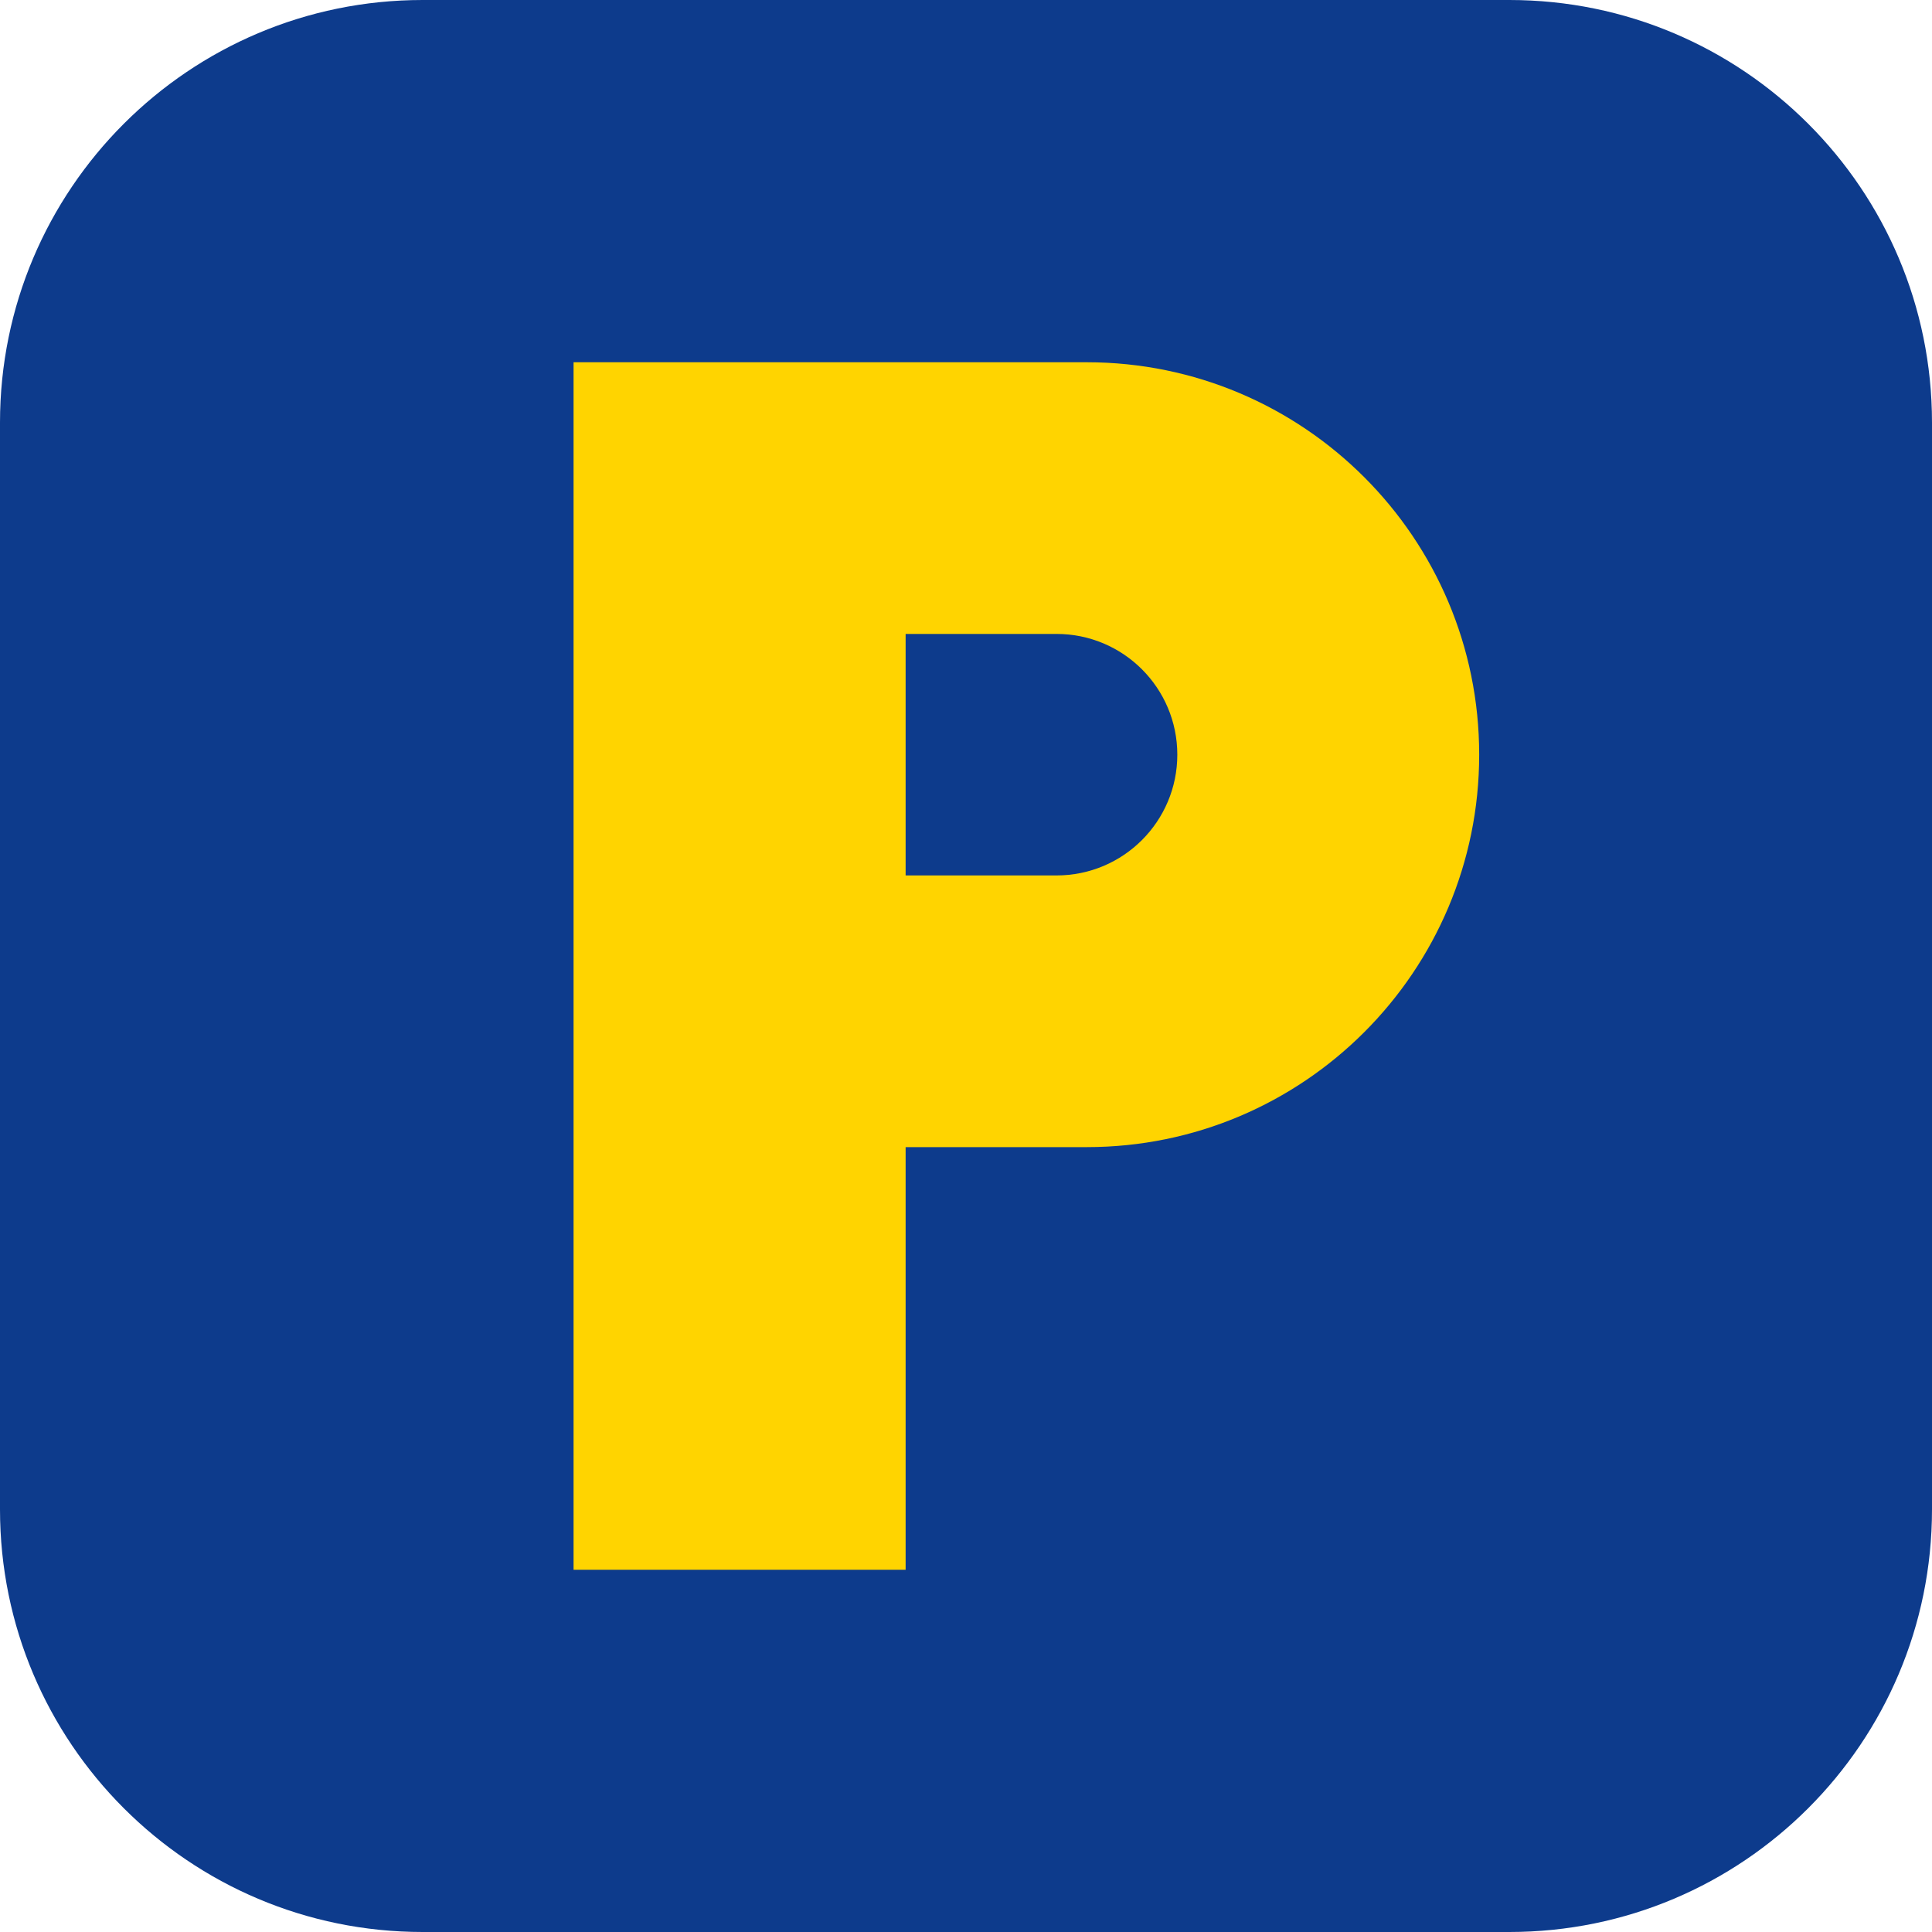
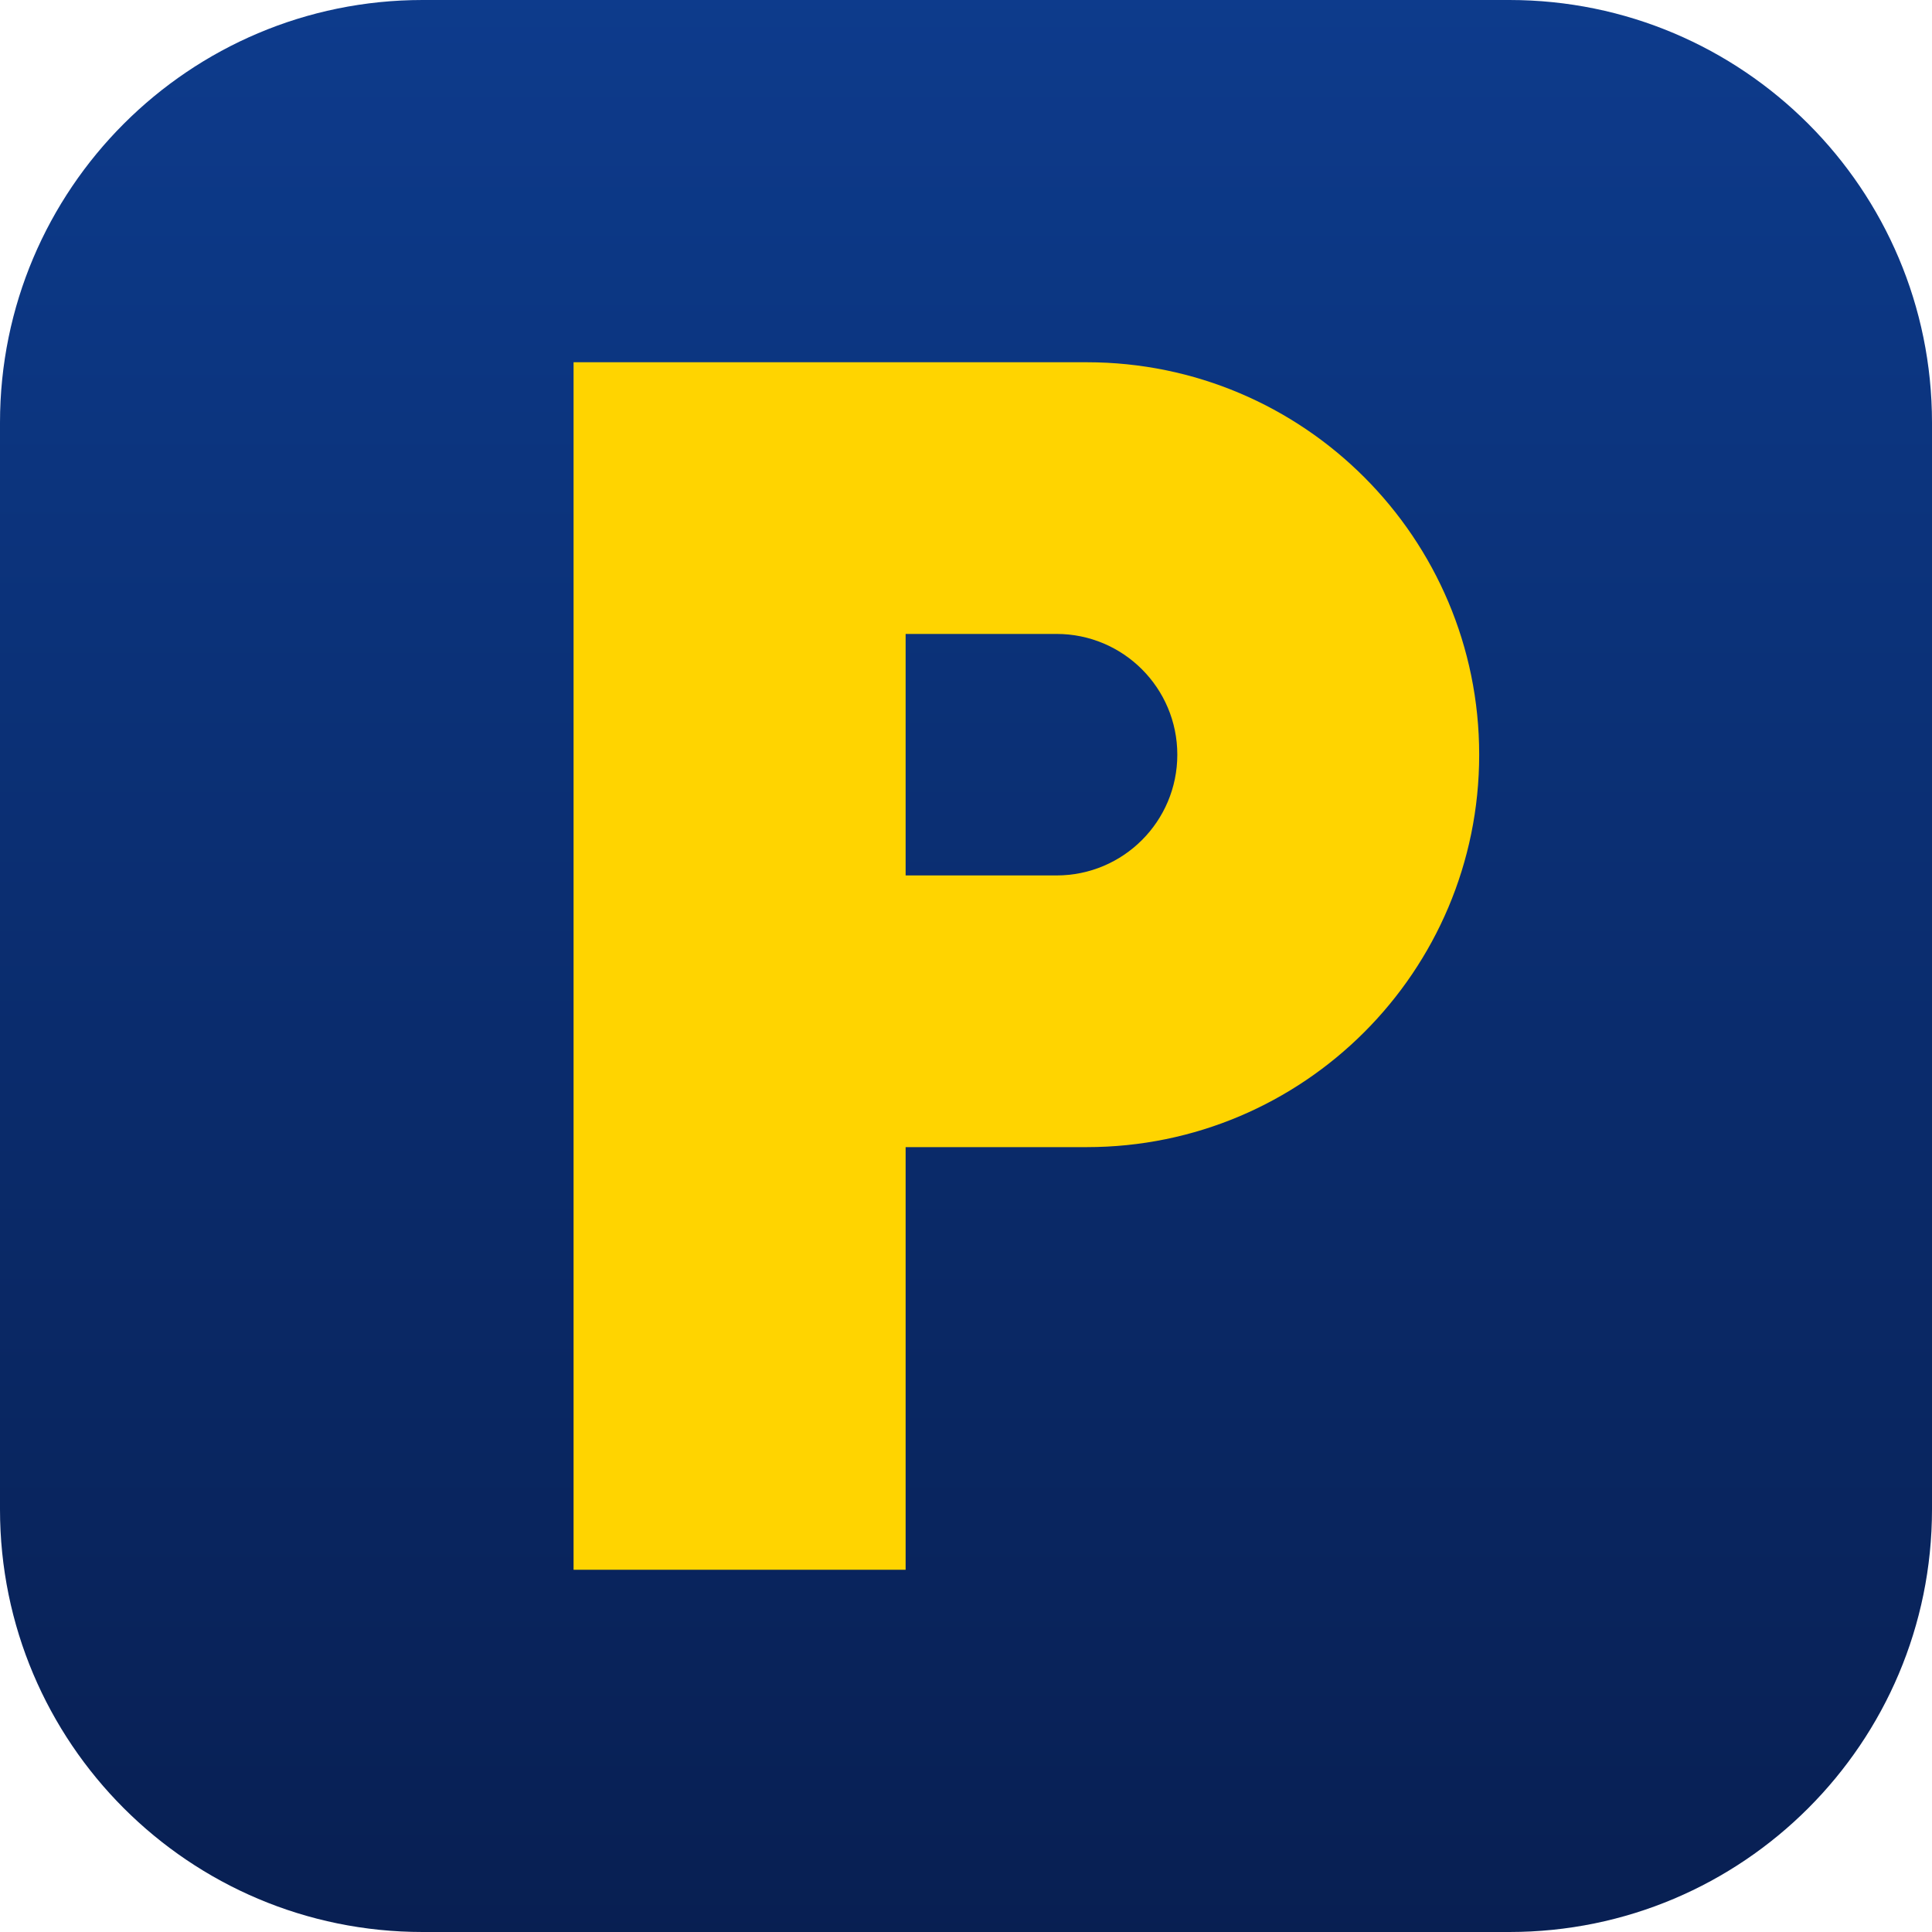
- <svg xmlns="http://www.w3.org/2000/svg" viewBox="0 0 64 64">
-   <rect width="64" height="64" rx="14" fill="#0d3b8c" />
-   <path fill="#ffd400" fill-rule="evenodd" d="M19 12h17a13 13 0 0 1 0 26h-6v14H19zm11 9v8h5a4 4 0 0 0 0-8z" />
+ <svg xmlns="http://www.w3.org/2000/svg" width="64" height="64" viewBox="0 0 64 64">
+   <defs>
+     <linearGradient id="g" x1="0" y1="0" x2="0" y2="1">
+       <stop offset="0" stop-color="#0d3b8c" />
+       <stop offset="1" stop-color="#081f52" />
+     </linearGradient>
+   </defs>
+   <rect width="64" height="64" rx="14" fill="url(#g)" />
+   <g transform="translate(0 0) scale(1)">
+     <path fill="#ffd400" fill-rule="evenodd" d="M19 12h17a13 13 0 0 1 0 26h-6v14H19zm11 9v8h5a4 4 0 0 0 0-8z" />
+   </g>
</svg>
